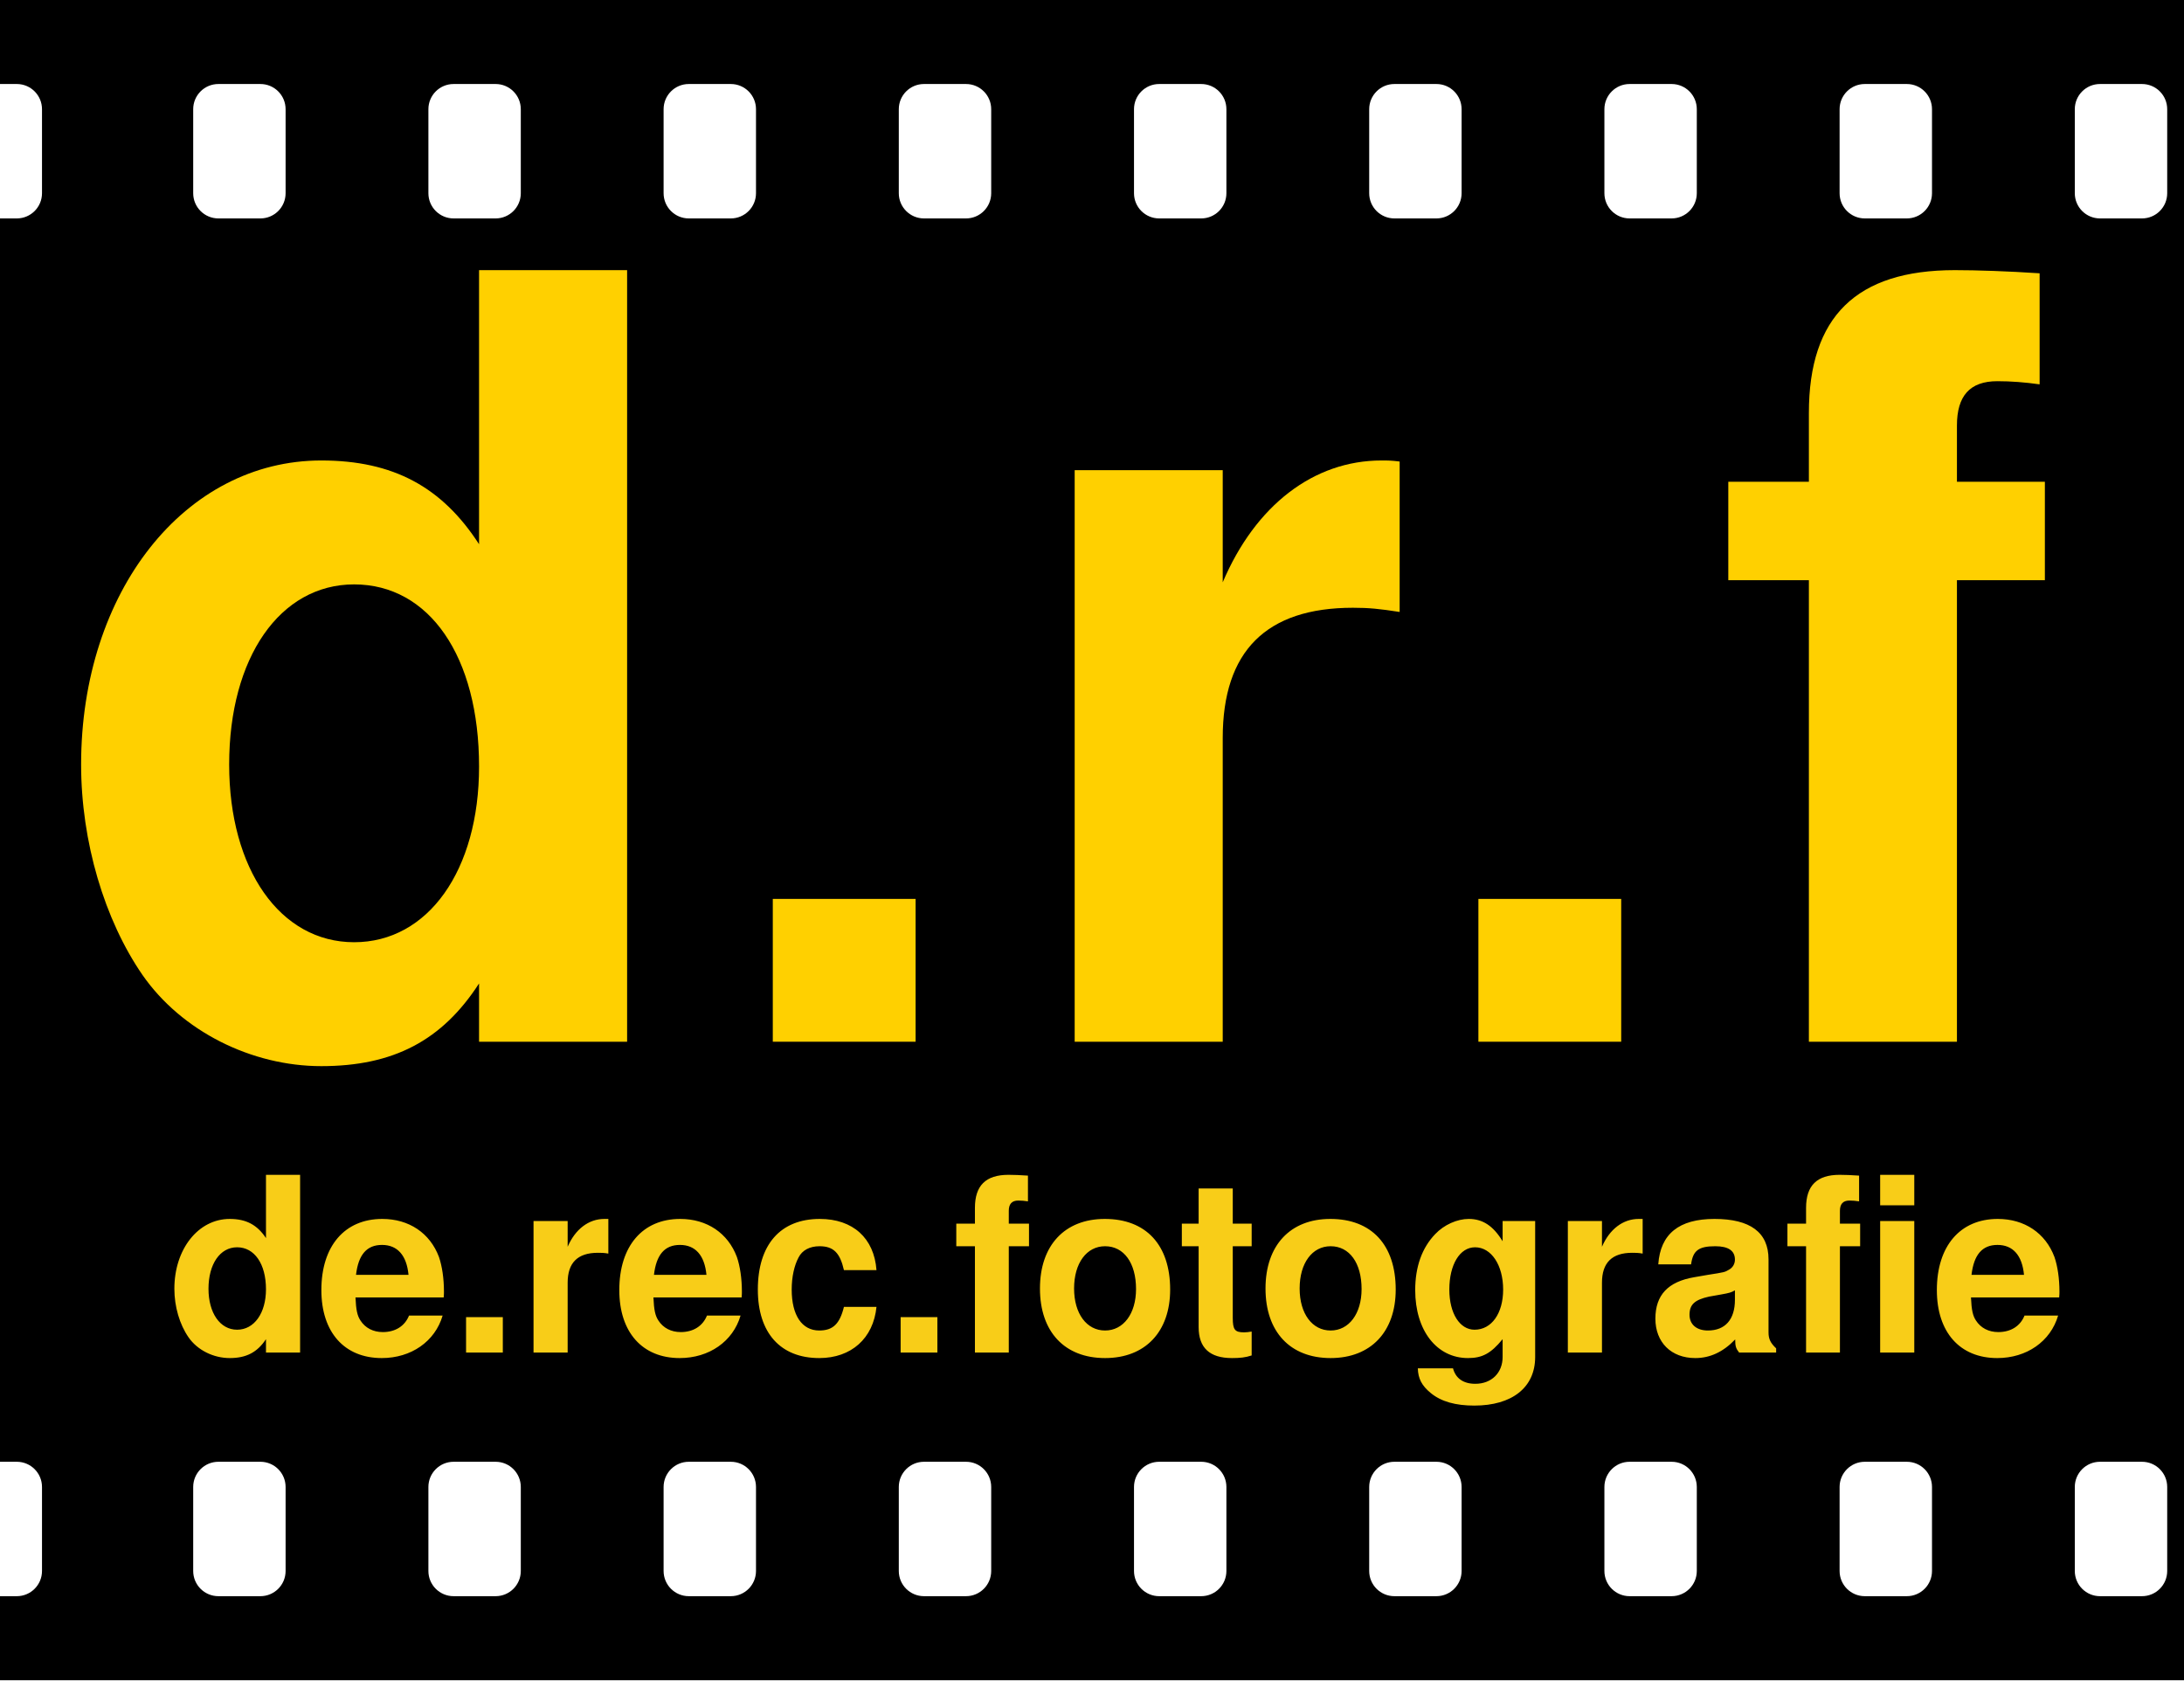
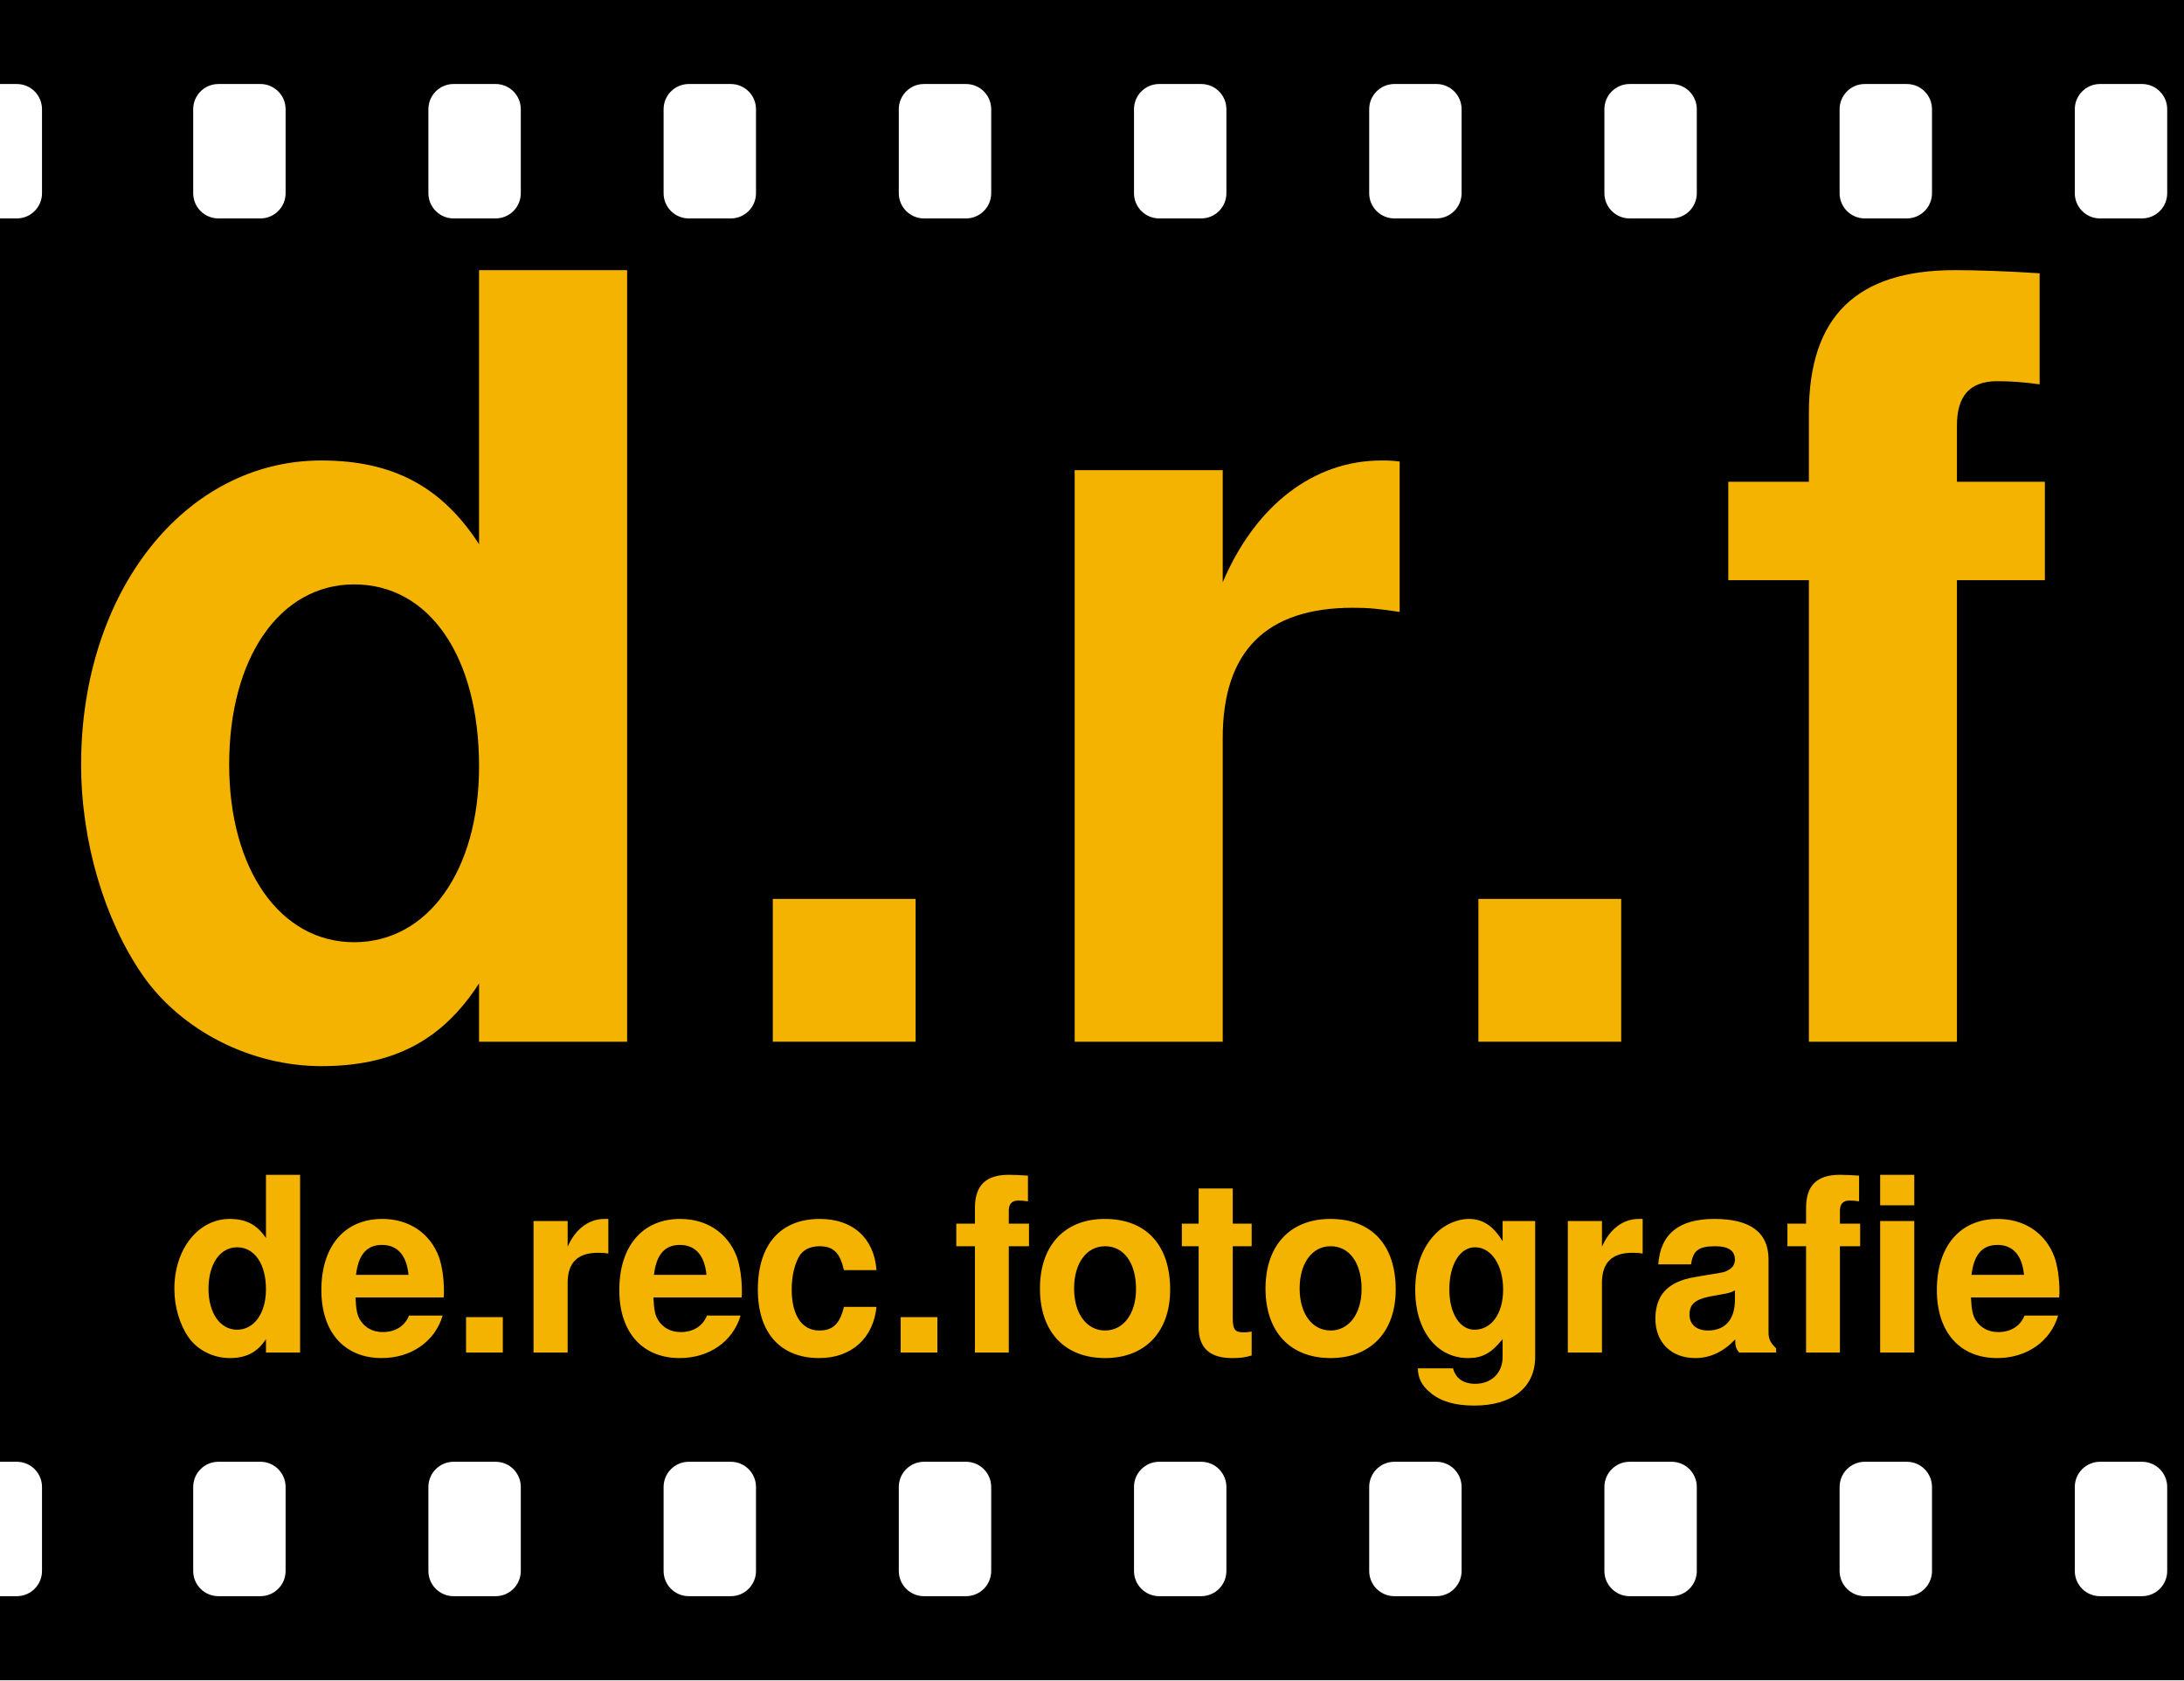
<svg xmlns="http://www.w3.org/2000/svg" viewBox="0 0 130 100" width="130" height="100" role="img" aria-label="d.r.f de.rec.fotografie">
  <rect x="0" y="0" width="130" height="100" fill="#000000" />
  <g fill="#ffffff">
    <rect x="-3" y="5" width="5.5" height="8" rx="1.5" />
    <rect x="11.5" y="5" width="5.5" height="8" rx="1.5" />
    <rect x="25.5" y="5" width="5.5" height="8" rx="1.5" />
    <rect x="39.5" y="5" width="5.5" height="8" rx="1.5" />
    <rect x="53.5" y="5" width="5.5" height="8" rx="1.5" />
    <rect x="67.5" y="5" width="5.5" height="8" rx="1.5" />
    <rect x="81.5" y="5" width="5.5" height="8" rx="1.5" />
    <rect x="95.5" y="5" width="5.5" height="8" rx="1.5" />
    <rect x="109.5" y="5" width="5.5" height="8" rx="1.5" />
    <rect x="123.5" y="5" width="5.5" height="8" rx="1.5" />
  </g>
  <g fill="#ffffff">
    <rect x="-3" y="87" width="5.5" height="8" rx="1.5" />
    <rect x="11.5" y="87" width="5.5" height="8" rx="1.5" />
    <rect x="25.5" y="87" width="5.5" height="8" rx="1.5" />
    <rect x="39.5" y="87" width="5.5" height="8" rx="1.5" />
    <rect x="53.5" y="87" width="5.5" height="8" rx="1.5" />
    <rect x="67.5" y="87" width="5.5" height="8" rx="1.5" />
    <rect x="81.5" y="87" width="5.5" height="8" rx="1.5" />
    <rect x="95.5" y="87" width="5.5" height="8" rx="1.5" />
    <rect x="109.5" y="87" width="5.5" height="8" rx="1.5" />
    <rect x="123.5" y="87" width="5.5" height="8" rx="1.5" />
  </g>
-   <g fill="#FFD000" font-family="'Helvetica Neue', Helvetica, Arial, sans-serif" font-weight="700">
+   <g fill="#f5b301" font-family="'Helvetica Neue', Helvetica, Arial, sans-serif" font-weight="700">
    <text x="3" y="62" font-size="63">d</text>
    <rect x="46" y="53.5" width="8.5" height="8.5" />
    <text x="60" y="62" font-size="63">r</text>
    <rect x="88" y="53.5" width="8.5" height="8.5" />
    <text x="102" y="62" font-size="63">f</text>
  </g>
-   <text x="66.5" y="80.5" fill="#F8CD18" font-family="'Helvetica Neue', Helvetica, Arial, sans-serif" font-size="14.5" font-weight="600" text-anchor="middle" textLength="117" lengthAdjust="spacingAndGlyphs">de.rec.fotografie</text>
+   <text x="66.5" y="80.5" fill="#f5b301" font-family="'Helvetica Neue', Helvetica, Arial, sans-serif" font-size="14.5" font-weight="600" text-anchor="middle" textLength="117" lengthAdjust="spacingAndGlyphs">de.rec.fotografie</text>
</svg>
